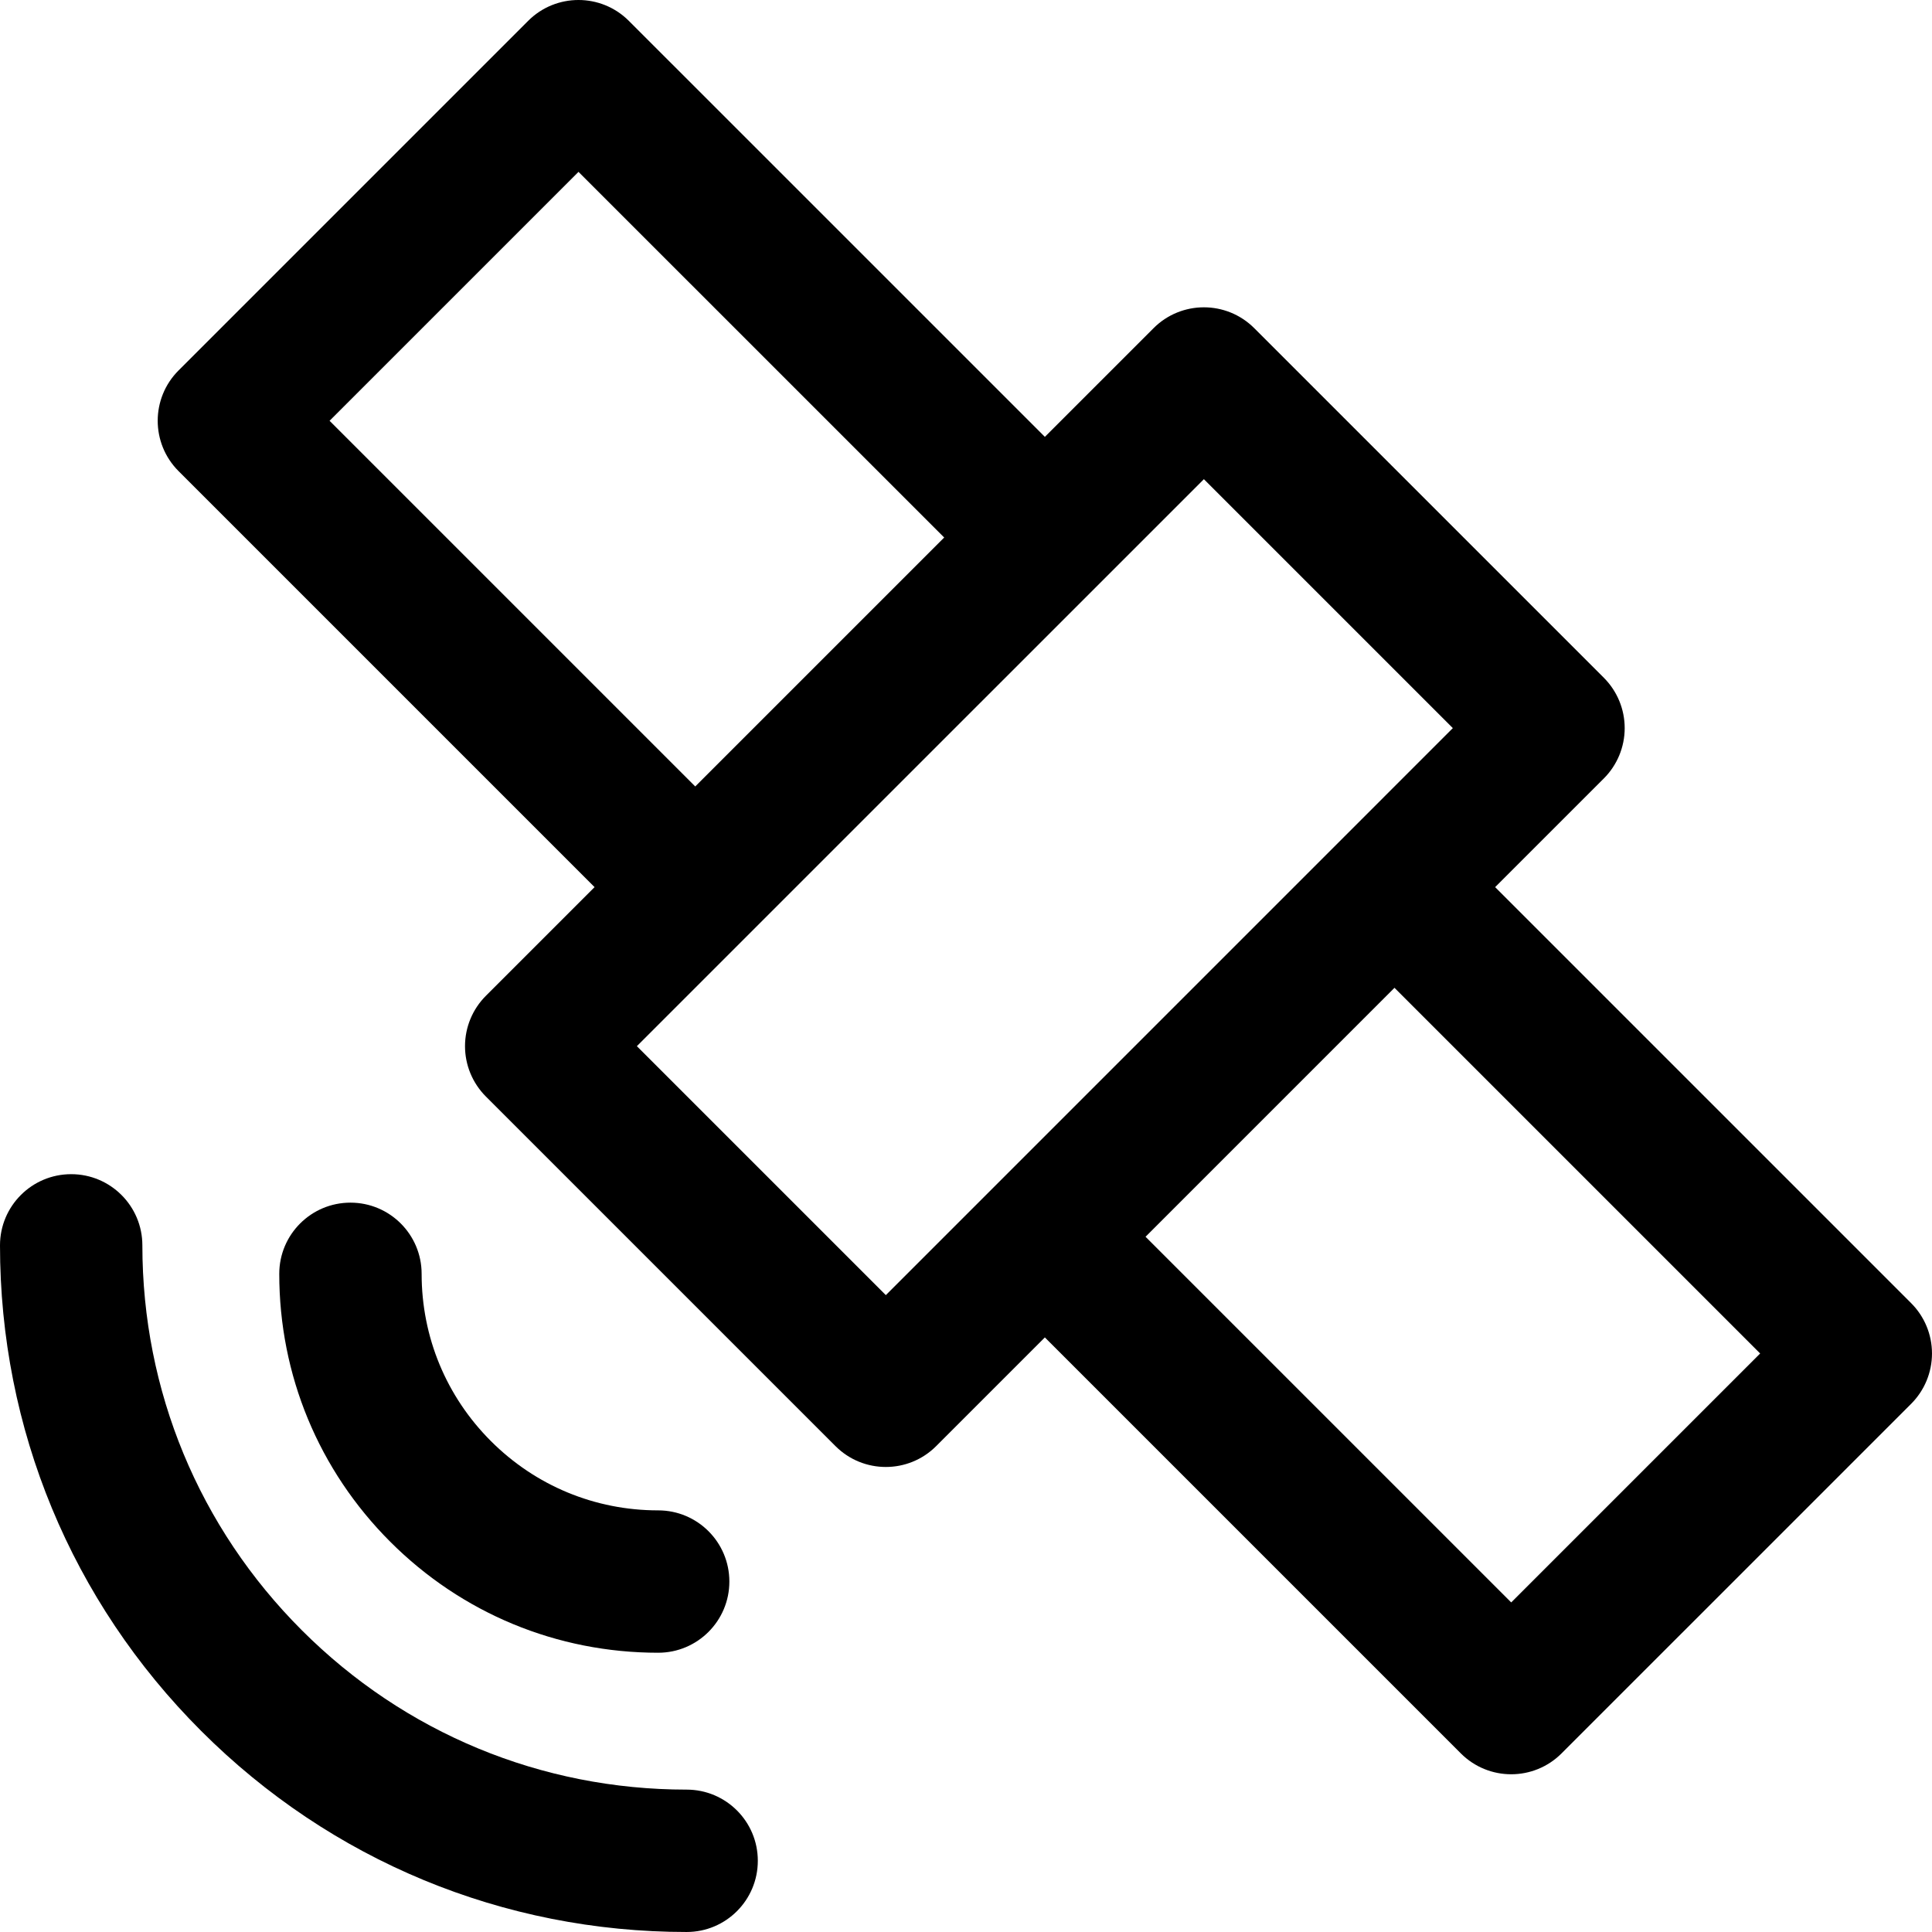
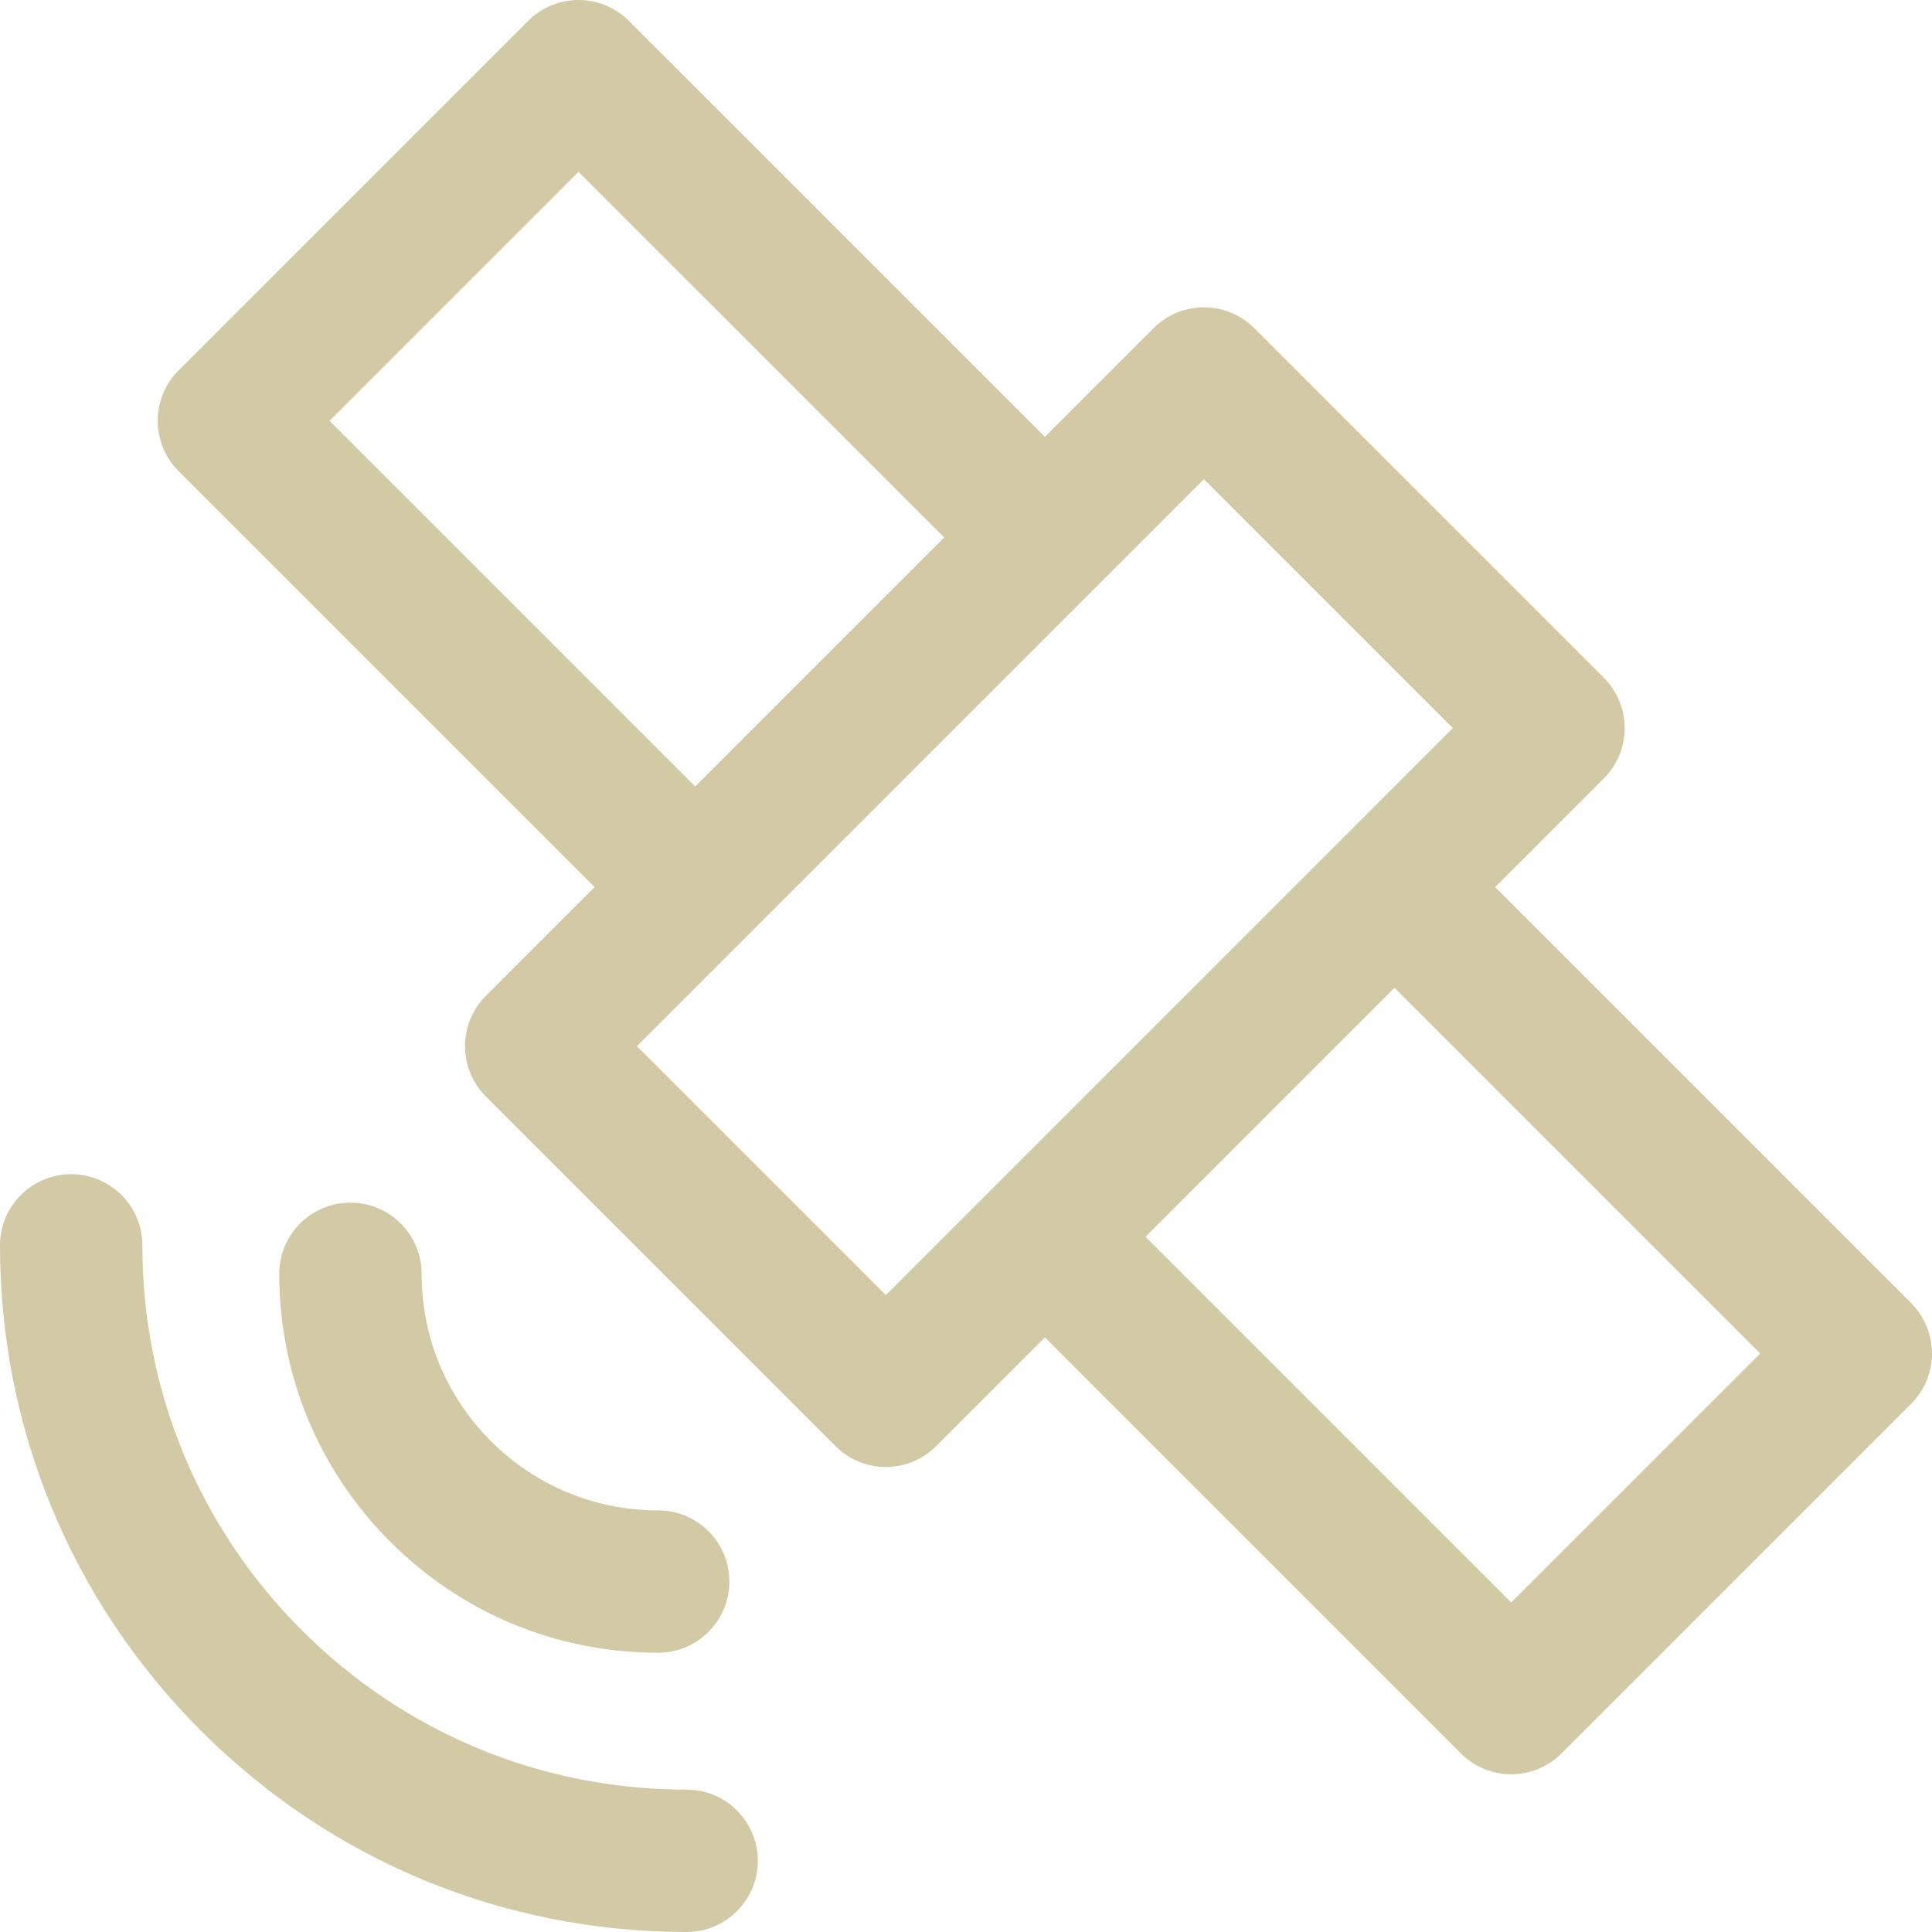
- <svg xmlns="http://www.w3.org/2000/svg" fill="#000000" height="800px" width="800px" version="1.1" id="Capa_1" viewBox="0 0 203.556 203.556" xml:space="preserve">
+ <svg xmlns="http://www.w3.org/2000/svg" fill="#d2c9a5" height="800px" width="800px" version="1.1" id="Capa_1" viewBox="0 0 203.556 203.556" xml:space="preserve">
  <g>
    <path d="M201.359,137.3l-43.831-43.831l11.453-11.452c1.407-1.407,2.197-3.314,2.197-5.304c0-1.989-0.79-3.896-2.197-5.304   l-36.835-36.834c-2.929-2.928-7.677-2.928-10.606,0l-11.452,11.452L66.253,2.196c-2.93-2.928-7.678-2.928-10.606,0L18.813,39.03   c-2.929,2.93-2.929,7.678,0,10.607l43.831,43.831l-11.453,11.452c-1.407,1.407-2.197,3.314-2.197,5.304s0.79,3.896,2.197,5.304   l36.837,36.836c1.464,1.464,3.384,2.196,5.303,2.196c1.919,0,3.839-0.732,5.303-2.196l11.453-11.453l43.83,43.83   c1.465,1.464,3.384,2.196,5.303,2.196c1.919,0,3.839-0.732,5.303-2.196l36.835-36.834c1.407-1.407,2.197-3.314,2.197-5.304   C203.556,140.614,202.766,138.707,201.359,137.3z M34.723,44.334L60.95,18.107l38.53,38.526L82.314,73.799l-9.063,9.063   L34.723,44.334z M93.331,136.454l-26.23-26.229l11.448-11.447c0.002-0.002,0.003-0.003,0.005-0.005l12.443-12.443l35.845-35.844   l26.229,26.228l-11.446,11.446c-0.003,0.003-0.005,0.005-0.007,0.007l-18.417,18.418L93.331,136.454z M159.221,168.831   l-38.527-38.526l26.229-26.229l38.527,38.527L159.221,168.831z" />
    <path d="M72.344,188.555c-15.317,0.001-29.717-5.964-40.548-16.795C20.965,160.929,15,146.528,15,131.211   c0-4.143-3.358-7.5-7.5-7.5c-4.143,0-7.5,3.358-7.5,7.5c0,19.324,7.526,37.491,21.189,51.155   c13.663,13.664,31.829,21.189,51.152,21.189c0.001,0,0.002,0,0.004,0c4.142,0,7.499-3.358,7.499-7.5   C79.845,191.912,76.486,188.555,72.344,188.555z" />
    <path d="M69.346,174.133c4.142,0,7.5-3.357,7.5-7.5c0-4.143-3.358-7.5-7.5-7.5c-6.658,0-12.916-2.593-17.624-7.3   c-4.707-4.707-7.299-10.965-7.299-17.622c0-4.142-3.357-7.5-7.5-7.5h0c-4.142,0-7.5,3.358-7.5,7.5   c-0.001,10.663,4.152,20.688,11.693,28.229C48.656,169.981,58.682,174.133,69.346,174.133z" />
  </g>
</svg>
